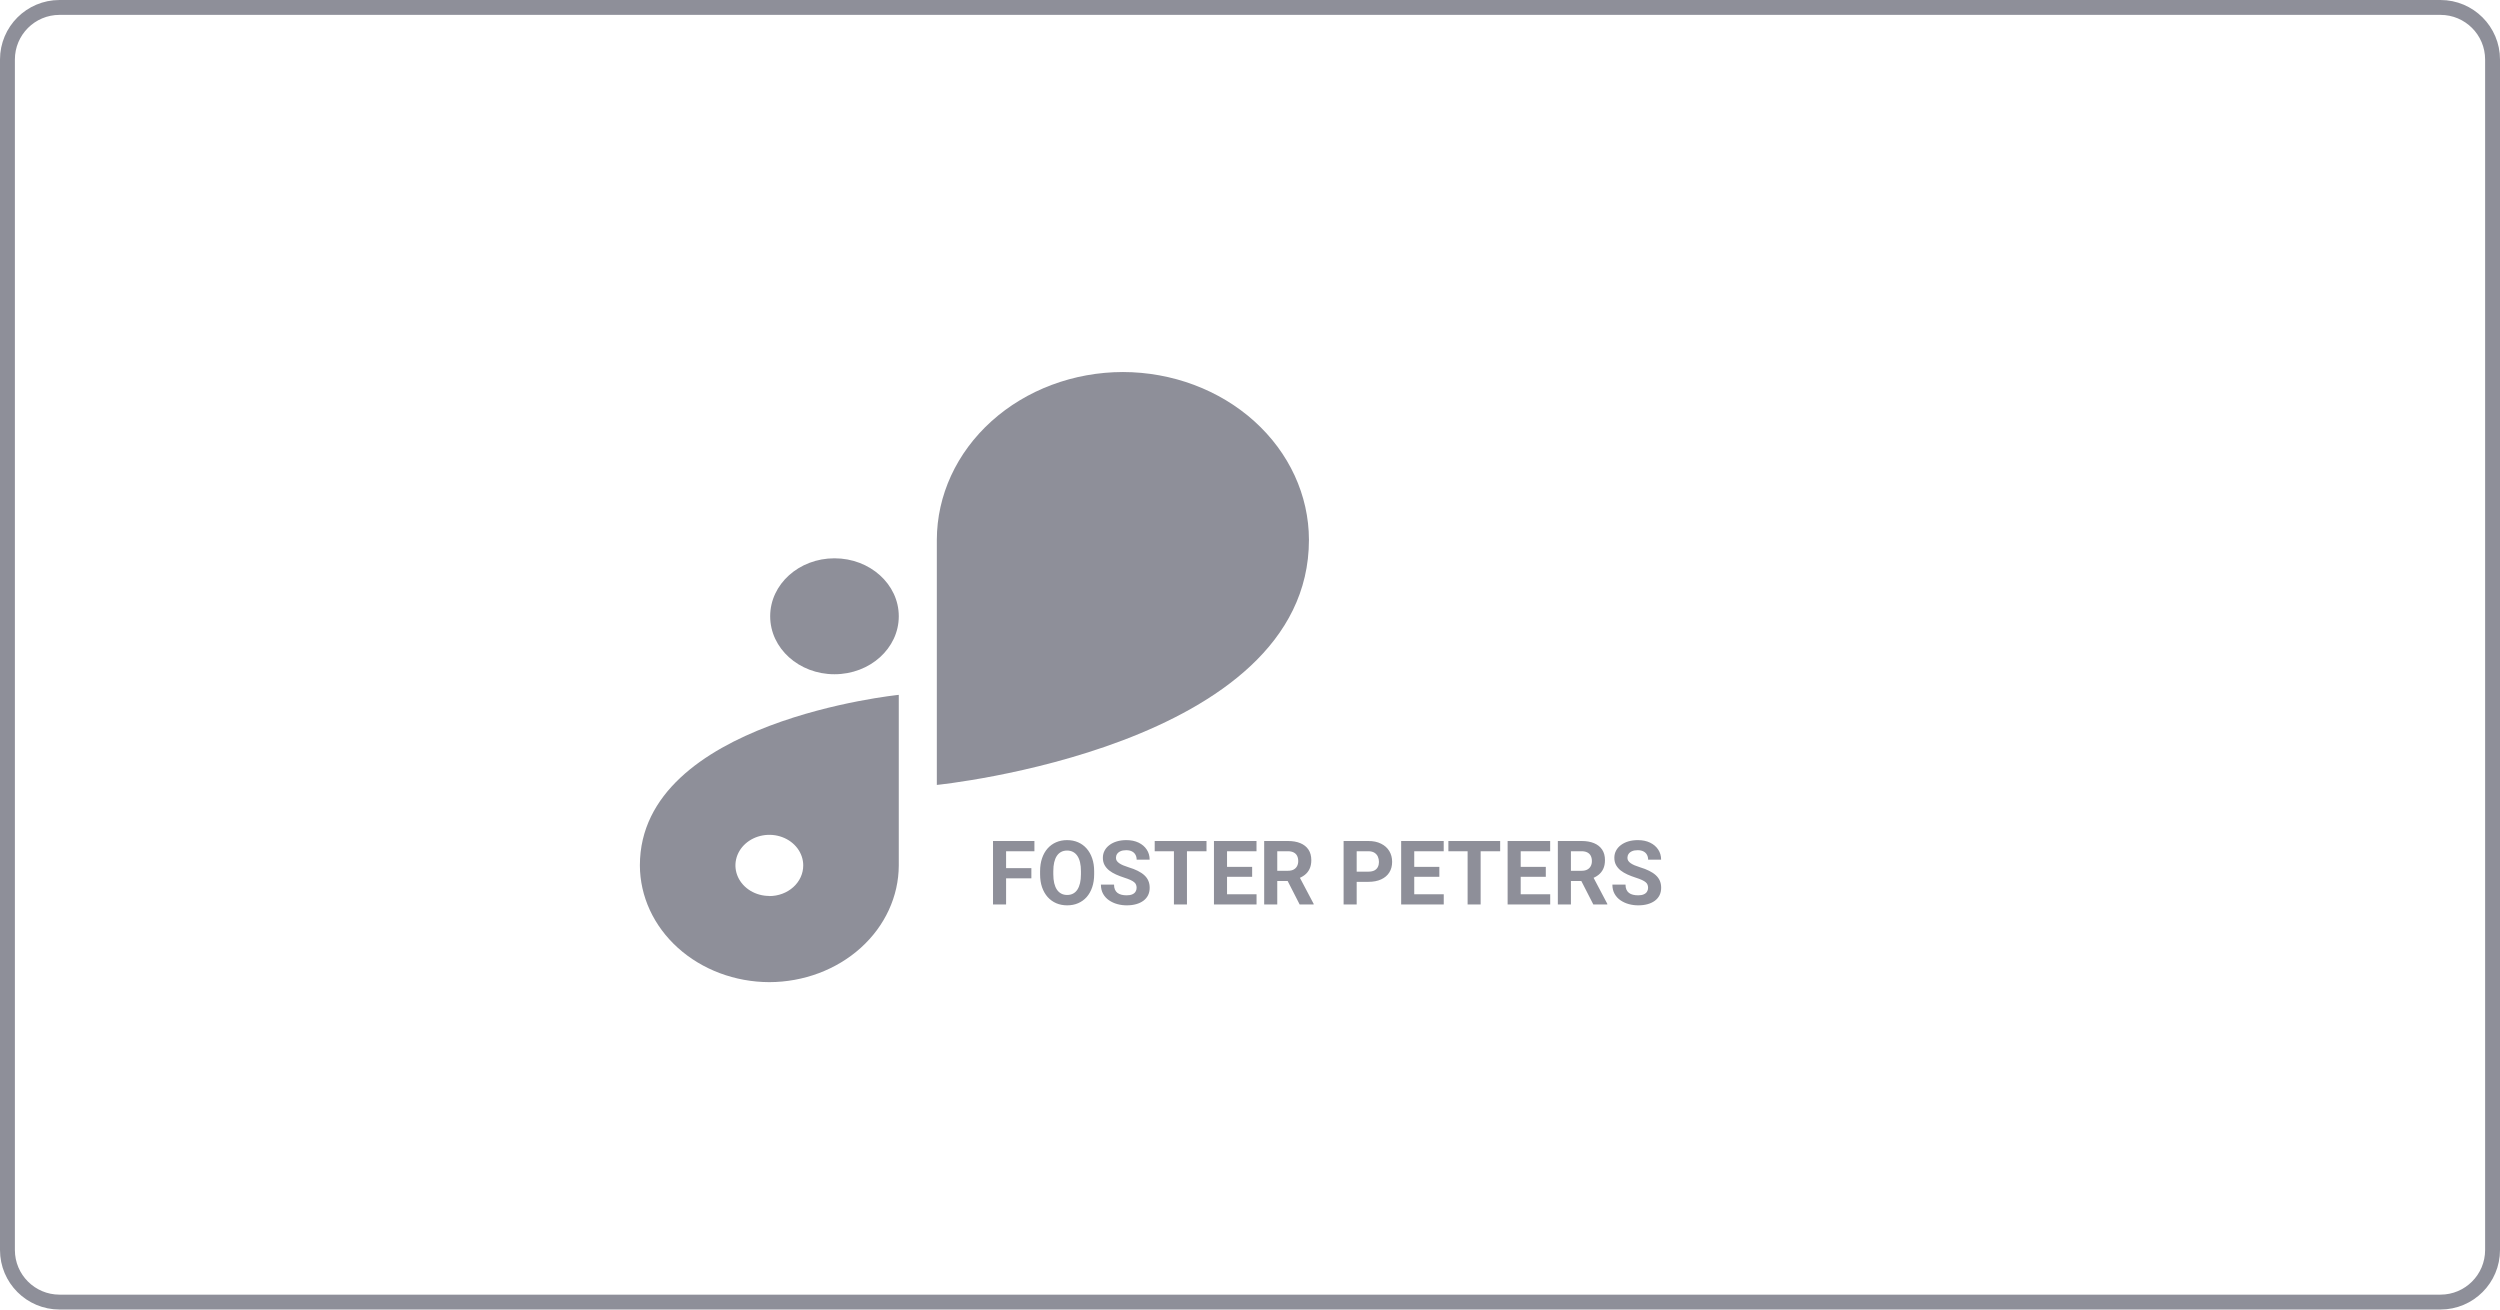
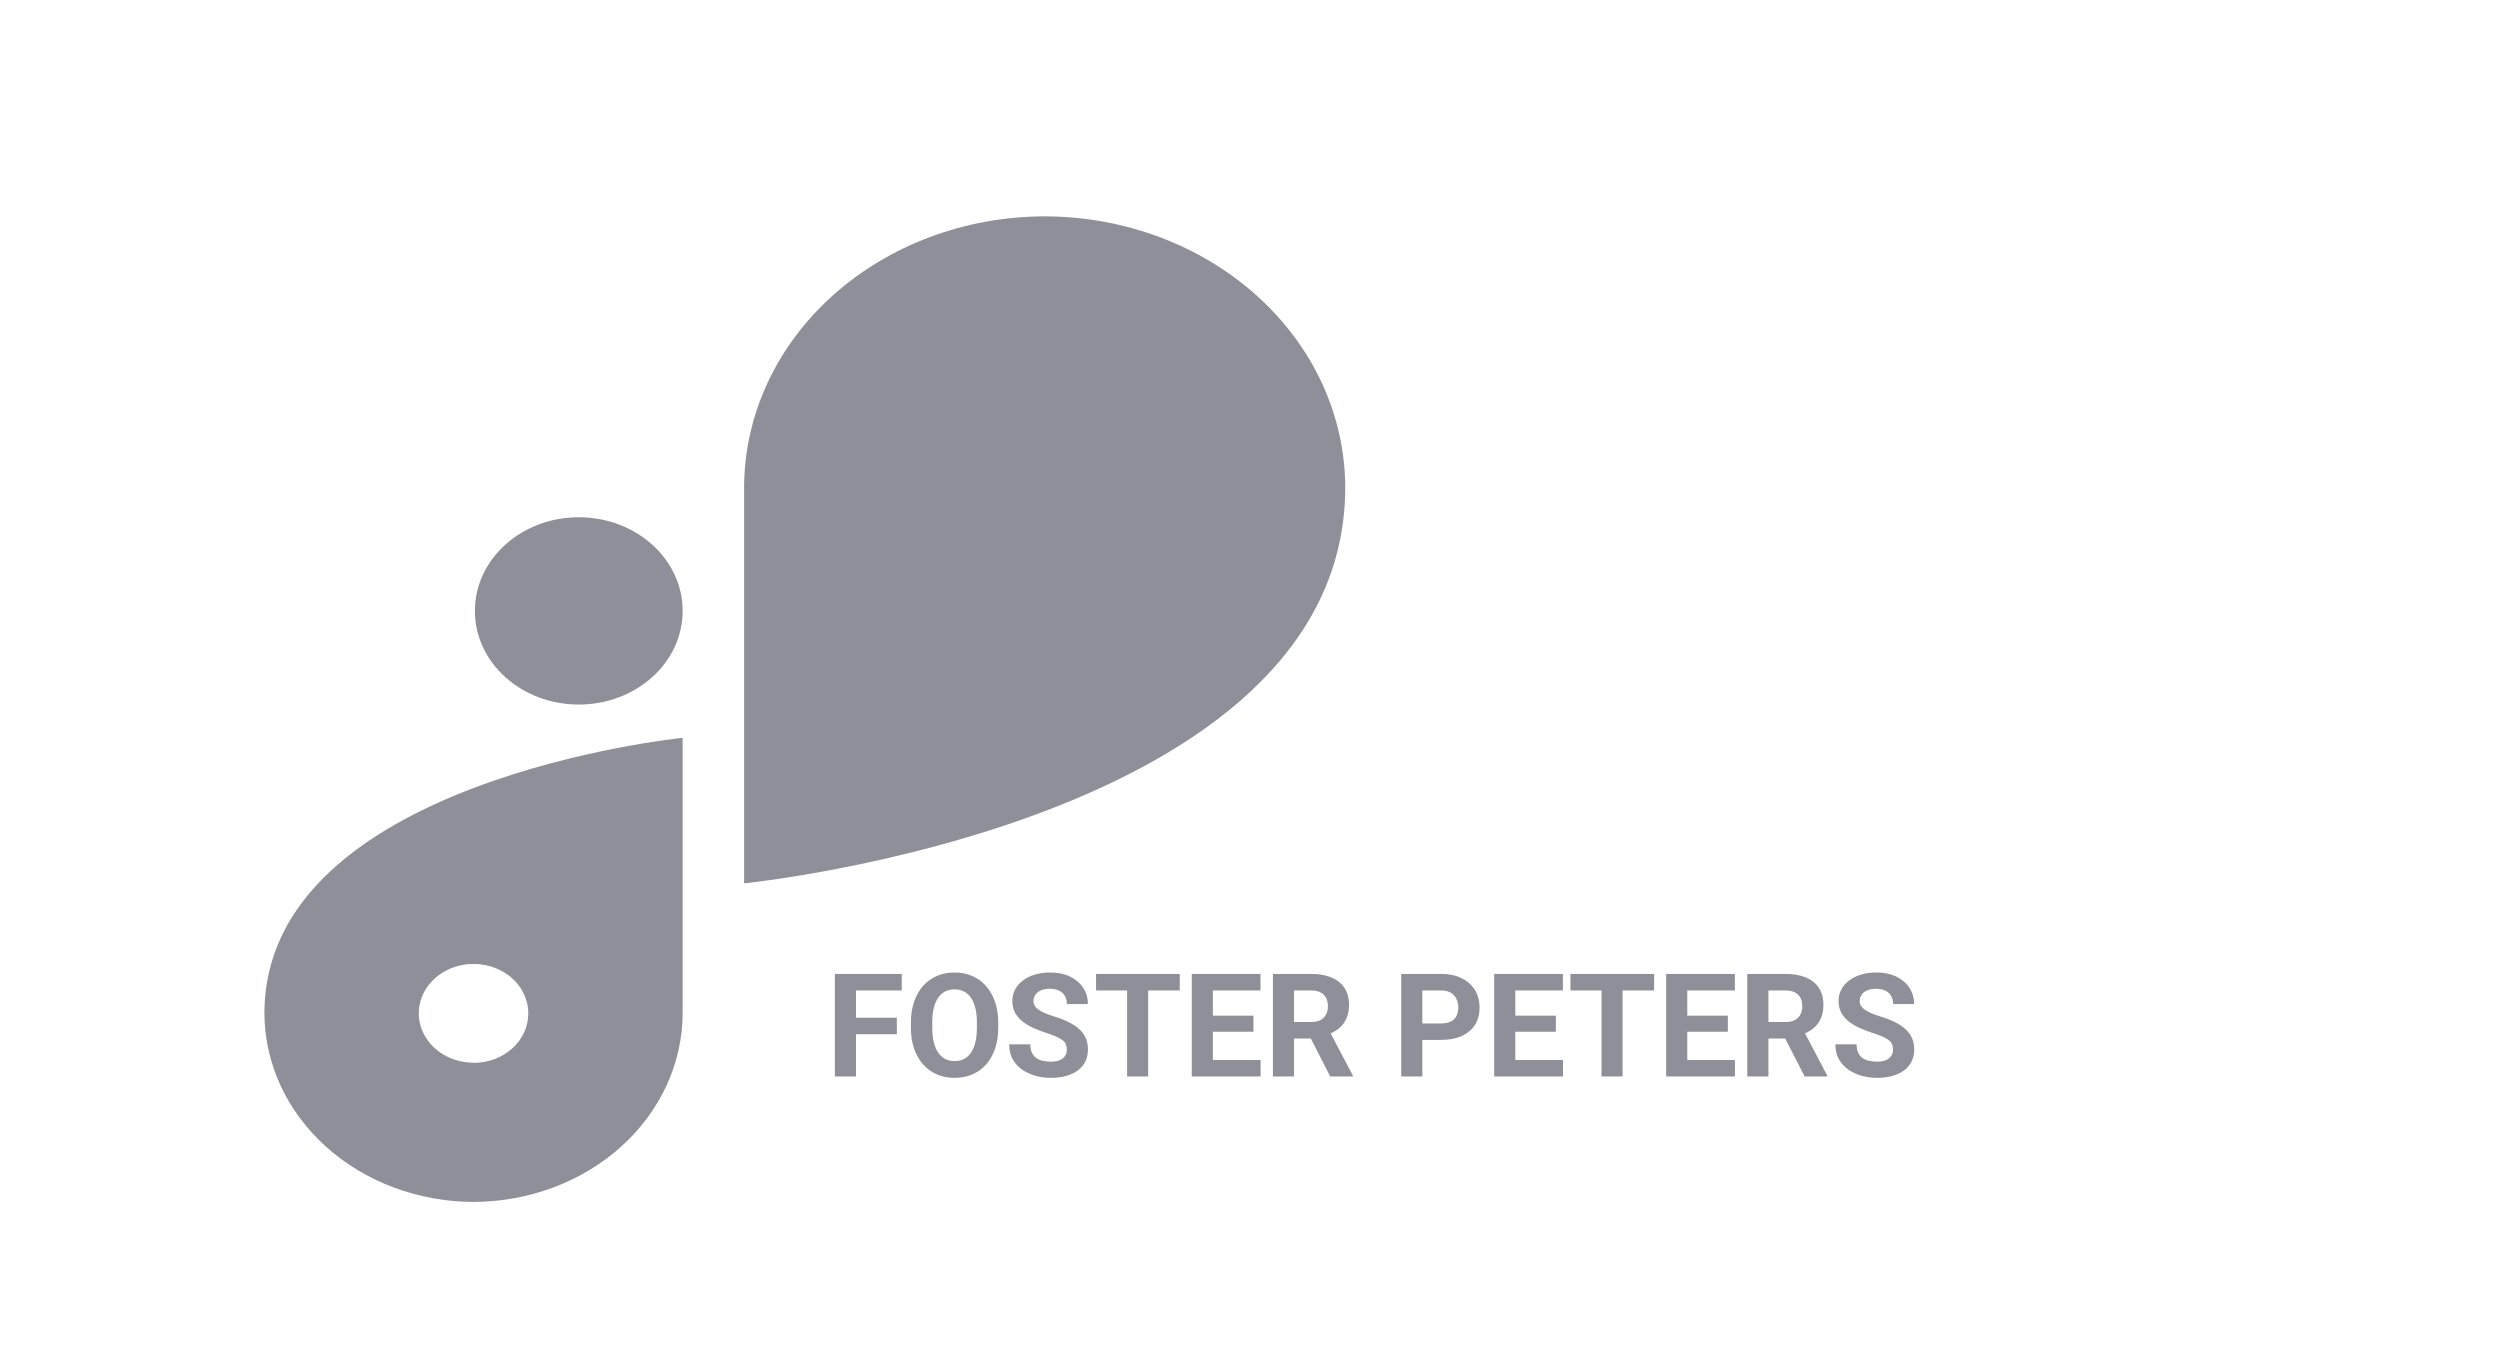
- <svg xmlns="http://www.w3.org/2000/svg" width="168" height="88" viewBox="0 0 168 88" fill="none">
-   <rect x="0.5" y="0.5" width="167" height="87" rx="3.5" stroke="#8E8F99" />
-   <path d="M56.078 37.518H56.075C53.69 37.518 51.756 39.262 51.756 41.412V41.415C51.756 43.566 53.69 45.309 56.075 45.309H56.078C58.464 45.309 60.398 43.566 60.398 41.415V41.412C60.398 39.262 58.464 37.518 56.078 37.518Z" fill="#8E8F99" />
-   <path d="M87.961 36.273C87.955 33.285 86.636 30.422 84.293 28.309C81.95 26.197 78.775 25.007 75.461 25V25C72.147 25.005 68.97 26.195 66.626 28.308C64.282 30.421 62.962 33.285 62.955 36.273V52.747C62.955 52.747 87.959 50.236 87.961 36.276V36.273Z" fill="#8E8F99" />
-   <path d="M43 58.154C43.006 60.233 43.924 62.225 45.554 63.695C47.184 65.165 49.394 65.994 51.699 66C54.004 65.994 56.213 65.166 57.843 63.696C59.472 62.227 60.391 60.235 60.398 58.157V46.694C60.398 46.694 43 48.442 43 58.154ZM51.699 60.208C51.248 60.208 50.808 60.088 50.433 59.862C50.059 59.636 49.767 59.316 49.594 58.94C49.422 58.565 49.377 58.152 49.465 57.754C49.553 57.355 49.77 56.989 50.088 56.702C50.407 56.415 50.813 56.219 51.255 56.14C51.697 56.061 52.154 56.101 52.571 56.257C52.987 56.412 53.343 56.675 53.593 57.013C53.843 57.351 53.977 57.748 53.977 58.154C53.978 58.425 53.92 58.693 53.806 58.943C53.692 59.193 53.524 59.42 53.313 59.612C53.101 59.803 52.85 59.955 52.573 60.059C52.296 60.163 51.999 60.216 51.699 60.216V60.208Z" fill="#8E8F99" />
-   <path d="M67.609 56.515V60.781H66.73V56.515H67.609ZM69.308 58.337V59.023H67.369V58.337H69.308ZM69.513 56.515V57.203H67.369V56.515H69.513ZM73.527 58.548V58.75C73.527 59.075 73.483 59.366 73.395 59.623C73.307 59.881 73.183 60.101 73.023 60.283C72.863 60.462 72.671 60.6 72.449 60.696C72.228 60.791 71.983 60.839 71.713 60.839C71.446 60.839 71.201 60.791 70.978 60.696C70.757 60.6 70.566 60.462 70.404 60.283C70.242 60.101 70.116 59.881 70.026 59.623C69.938 59.366 69.894 59.075 69.894 58.75V58.548C69.894 58.222 69.938 57.931 70.026 57.675C70.114 57.417 70.238 57.198 70.398 57.016C70.56 56.834 70.751 56.696 70.972 56.6C71.195 56.504 71.44 56.456 71.707 56.456C71.977 56.456 72.222 56.504 72.443 56.6C72.665 56.696 72.857 56.834 73.017 57.016C73.179 57.198 73.304 57.417 73.392 57.675C73.482 57.931 73.527 58.222 73.527 58.548ZM72.639 58.75V58.542C72.639 58.316 72.619 58.117 72.578 57.945C72.537 57.773 72.476 57.628 72.396 57.511C72.316 57.394 72.218 57.306 72.103 57.247C71.988 57.187 71.856 57.157 71.707 57.157C71.559 57.157 71.427 57.187 71.312 57.247C71.199 57.306 71.102 57.394 71.022 57.511C70.944 57.628 70.884 57.773 70.843 57.945C70.802 58.117 70.782 58.316 70.782 58.542V58.75C70.782 58.975 70.802 59.174 70.843 59.348C70.884 59.52 70.945 59.665 71.025 59.785C71.105 59.902 71.203 59.991 71.318 60.051C71.433 60.112 71.565 60.142 71.713 60.142C71.862 60.142 71.994 60.112 72.109 60.051C72.224 59.991 72.321 59.902 72.399 59.785C72.477 59.665 72.537 59.52 72.578 59.348C72.619 59.174 72.639 58.975 72.639 58.75ZM76.38 59.664C76.38 59.588 76.369 59.52 76.345 59.459C76.324 59.397 76.283 59.34 76.222 59.289C76.162 59.237 76.077 59.185 75.967 59.134C75.858 59.083 75.716 59.031 75.543 58.976C75.349 58.913 75.165 58.843 74.992 58.765C74.82 58.687 74.668 58.596 74.535 58.493C74.404 58.387 74.3 58.265 74.224 58.126C74.15 57.988 74.113 57.827 74.113 57.643C74.113 57.465 74.152 57.304 74.23 57.16C74.308 57.013 74.418 56.888 74.558 56.785C74.699 56.679 74.865 56.598 75.056 56.541C75.249 56.485 75.461 56.456 75.692 56.456C76.006 56.456 76.281 56.513 76.515 56.626C76.749 56.74 76.931 56.895 77.06 57.092C77.191 57.289 77.256 57.515 77.256 57.769H76.383C76.383 57.644 76.357 57.535 76.304 57.441C76.253 57.345 76.175 57.27 76.07 57.215C75.966 57.16 75.835 57.133 75.677 57.133C75.525 57.133 75.398 57.157 75.296 57.203C75.195 57.248 75.119 57.31 75.068 57.388C75.017 57.464 74.992 57.55 74.992 57.646C74.992 57.718 75.009 57.784 75.044 57.842C75.082 57.901 75.136 57.955 75.209 58.006C75.281 58.057 75.37 58.105 75.475 58.15C75.581 58.195 75.703 58.239 75.841 58.282C76.074 58.352 76.278 58.431 76.454 58.519C76.631 58.607 76.78 58.705 76.899 58.815C77.018 58.924 77.108 59.048 77.168 59.187C77.229 59.326 77.259 59.483 77.259 59.659C77.259 59.844 77.223 60.01 77.151 60.157C77.079 60.303 76.974 60.427 76.837 60.529C76.701 60.63 76.538 60.707 76.348 60.76C76.159 60.813 75.947 60.839 75.712 60.839C75.501 60.839 75.293 60.812 75.088 60.757C74.883 60.701 74.697 60.616 74.529 60.502C74.363 60.389 74.23 60.245 74.13 60.069C74.031 59.893 73.981 59.685 73.981 59.445H74.863C74.863 59.578 74.883 59.69 74.924 59.782C74.965 59.873 75.023 59.948 75.097 60.004C75.173 60.061 75.263 60.102 75.367 60.127C75.472 60.153 75.587 60.165 75.712 60.165C75.865 60.165 75.99 60.144 76.087 60.101C76.187 60.058 76.26 59.998 76.307 59.922C76.356 59.846 76.38 59.76 76.38 59.664ZM79.764 56.515V60.781H78.888V56.515H79.764ZM81.077 56.515V57.203H77.596V56.515H81.077ZM84.44 60.095V60.781H82.169V60.095H84.44ZM82.457 56.515V60.781H81.578V56.515H82.457ZM84.144 58.252V58.92H82.169V58.252H84.144ZM84.437 56.515V57.203H82.169V56.515H84.437ZM84.953 56.515H86.543C86.87 56.515 87.15 56.564 87.384 56.661C87.621 56.759 87.802 56.904 87.929 57.095C88.056 57.286 88.12 57.522 88.12 57.801C88.12 58.03 88.081 58.226 88.002 58.39C87.926 58.552 87.818 58.688 87.677 58.797C87.539 58.905 87.376 58.991 87.188 59.055L86.91 59.202H85.527L85.521 58.516H86.549C86.704 58.516 86.832 58.489 86.933 58.434C87.035 58.379 87.111 58.303 87.162 58.205C87.214 58.108 87.241 57.995 87.241 57.866C87.241 57.729 87.215 57.611 87.165 57.511C87.114 57.411 87.037 57.335 86.933 57.283C86.83 57.23 86.7 57.203 86.543 57.203H85.832V60.781H84.953V56.515ZM87.337 60.781L86.365 58.879L87.293 58.873L88.278 60.74V60.781H87.337ZM91.952 59.26H90.865V58.575H91.952C92.12 58.575 92.256 58.547 92.362 58.493C92.467 58.436 92.544 58.358 92.593 58.258C92.642 58.159 92.666 58.046 92.666 57.921C92.666 57.794 92.642 57.676 92.593 57.567C92.544 57.457 92.467 57.37 92.362 57.303C92.256 57.237 92.12 57.203 91.952 57.203H91.169V60.781H90.29V56.515H91.952C92.286 56.515 92.572 56.576 92.81 56.697C93.05 56.816 93.234 56.981 93.361 57.192C93.488 57.403 93.551 57.644 93.551 57.915C93.551 58.191 93.488 58.429 93.361 58.63C93.234 58.831 93.05 58.987 92.81 59.096C92.572 59.205 92.286 59.26 91.952 59.26ZM97.02 60.095V60.781H94.749V60.095H97.02ZM95.037 56.515V60.781H94.158V56.515H95.037ZM96.724 58.252V58.92H94.749V58.252H96.724ZM97.017 56.515V57.203H94.749V56.515H97.017ZM99.499 56.515V60.781H98.623V56.515H99.499ZM100.811 56.515V57.203H97.331V56.515H100.811ZM104.174 60.095V60.781H101.904V60.095H104.174ZM102.191 56.515V60.781H101.312V56.515H102.191ZM103.878 58.252V58.92H101.904V58.252H103.878ZM104.171 56.515V57.203H101.904V56.515H104.171ZM104.687 56.515H106.278C106.604 56.515 106.884 56.564 107.119 56.661C107.355 56.759 107.537 56.904 107.664 57.095C107.791 57.286 107.854 57.522 107.854 57.801C107.854 58.03 107.815 58.226 107.737 58.39C107.661 58.552 107.552 58.688 107.412 58.797C107.273 58.905 107.11 58.991 106.922 59.055L106.644 59.202H105.261L105.255 58.516H106.284C106.438 58.516 106.566 58.489 106.667 58.434C106.769 58.379 106.845 58.303 106.896 58.205C106.949 58.108 106.975 57.995 106.975 57.866C106.975 57.729 106.95 57.611 106.899 57.511C106.848 57.411 106.771 57.335 106.667 57.283C106.564 57.23 106.434 57.203 106.278 57.203H105.566V60.781H104.687V56.515ZM107.072 60.781L106.099 58.879L107.028 58.873L108.012 60.74V60.781H107.072ZM110.751 59.664C110.751 59.588 110.74 59.52 110.716 59.459C110.695 59.397 110.654 59.34 110.593 59.289C110.533 59.237 110.448 59.185 110.338 59.134C110.229 59.083 110.087 59.031 109.914 58.976C109.72 58.913 109.537 58.843 109.363 58.765C109.191 58.687 109.039 58.596 108.906 58.493C108.775 58.387 108.671 58.265 108.595 58.126C108.521 57.988 108.484 57.827 108.484 57.643C108.484 57.465 108.523 57.304 108.601 57.16C108.679 57.013 108.789 56.888 108.929 56.785C109.07 56.679 109.236 56.598 109.427 56.541C109.621 56.485 109.833 56.456 110.063 56.456C110.377 56.456 110.652 56.513 110.886 56.626C111.121 56.74 111.302 56.895 111.431 57.092C111.562 57.289 111.627 57.515 111.627 57.769H110.754C110.754 57.644 110.728 57.535 110.675 57.441C110.625 57.345 110.546 57.27 110.441 57.215C110.337 57.16 110.207 57.133 110.048 57.133C109.896 57.133 109.769 57.157 109.667 57.203C109.566 57.248 109.49 57.31 109.439 57.388C109.388 57.464 109.363 57.55 109.363 57.646C109.363 57.718 109.38 57.784 109.416 57.842C109.453 57.901 109.507 57.955 109.58 58.006C109.652 58.057 109.741 58.105 109.846 58.15C109.952 58.195 110.074 58.239 110.212 58.282C110.445 58.352 110.649 58.431 110.825 58.519C111.002 58.607 111.151 58.705 111.27 58.815C111.389 58.924 111.479 59.048 111.54 59.187C111.6 59.326 111.63 59.483 111.63 59.659C111.63 59.844 111.594 60.01 111.522 60.157C111.45 60.303 111.345 60.427 111.208 60.529C111.072 60.63 110.909 60.707 110.719 60.76C110.53 60.813 110.318 60.839 110.083 60.839C109.873 60.839 109.665 60.812 109.459 60.757C109.254 60.701 109.068 60.616 108.9 60.502C108.734 60.389 108.601 60.245 108.501 60.069C108.402 59.893 108.352 59.685 108.352 59.445H109.234C109.234 59.578 109.254 59.69 109.295 59.782C109.336 59.873 109.394 59.948 109.468 60.004C109.544 60.061 109.634 60.102 109.738 60.127C109.843 60.153 109.958 60.165 110.083 60.165C110.236 60.165 110.361 60.144 110.458 60.101C110.558 60.058 110.631 59.998 110.678 59.922C110.727 59.846 110.751 59.76 110.751 59.664Z" fill="#8E8F99" />
+ <svg xmlns="http://www.w3.org/2000/svg" width="104" height="56" viewBox="0 0 104 56" fill="none">
+   <path d="M24.078 21.518H24.075C21.69 21.518 19.756 23.262 19.756 25.412V25.415C19.756 27.566 21.69 29.309 24.075 29.309H24.078C26.464 29.309 28.398 27.566 28.398 25.415V25.412C28.398 23.262 26.464 21.518 24.078 21.518Z" fill="#8E8F99" />
+   <path d="M55.961 20.273C55.955 17.285 54.636 14.422 52.293 12.309C49.95 10.197 46.775 9.007 43.461 9V9C40.147 9.005 36.97 10.195 34.626 12.308C32.282 14.421 30.962 17.285 30.955 20.273V36.747C30.955 36.747 55.959 34.236 55.961 20.276V20.273Z" fill="#8E8F99" />
+   <path d="M11 42.154C11.006 44.233 11.924 46.225 13.554 47.695C15.184 49.165 17.393 49.994 19.699 50C22.004 49.994 24.213 49.166 25.843 47.696C27.473 46.227 28.391 44.235 28.398 42.157V30.694C28.398 30.694 11 32.442 11 42.154ZM19.699 44.208C19.248 44.208 18.808 44.088 18.433 43.862C18.059 43.636 17.767 43.316 17.594 42.94C17.422 42.565 17.377 42.152 17.465 41.754C17.553 41.355 17.77 40.989 18.088 40.702C18.407 40.415 18.813 40.219 19.255 40.14C19.697 40.061 20.154 40.101 20.571 40.257C20.987 40.412 21.343 40.675 21.593 41.013C21.843 41.351 21.977 41.748 21.977 42.154C21.978 42.425 21.92 42.693 21.806 42.943C21.692 43.193 21.524 43.42 21.313 43.612C21.101 43.803 20.85 43.955 20.573 44.059C20.296 44.163 19.999 44.216 19.699 44.216V44.208Z" fill="#8E8F99" />
+   <path d="M35.609 40.515V44.781H34.73V40.515H35.609ZM37.308 42.337V43.023H35.369V42.337H37.308ZM37.513 40.515V41.203H35.369V40.515H37.513ZM41.527 42.548V42.75C41.527 43.075 41.483 43.366 41.395 43.623C41.307 43.881 41.183 44.101 41.023 44.283C40.863 44.462 40.671 44.6 40.449 44.696C40.228 44.791 39.983 44.839 39.713 44.839C39.446 44.839 39.201 44.791 38.978 44.696C38.757 44.6 38.566 44.462 38.404 44.283C38.242 44.101 38.116 43.881 38.026 43.623C37.938 43.366 37.894 43.075 37.894 42.75V42.548C37.894 42.222 37.938 41.931 38.026 41.675C38.114 41.417 38.238 41.198 38.398 41.016C38.56 40.834 38.752 40.696 38.972 40.6C39.195 40.504 39.44 40.456 39.708 40.456C39.977 40.456 40.222 40.504 40.443 40.6C40.666 40.696 40.857 40.834 41.017 41.016C41.179 41.198 41.304 41.417 41.392 41.675C41.482 41.931 41.527 42.222 41.527 42.548ZM40.639 42.75V42.542C40.639 42.316 40.619 42.117 40.578 41.945C40.537 41.773 40.476 41.628 40.396 41.511C40.316 41.394 40.218 41.306 40.103 41.247C39.988 41.187 39.856 41.157 39.708 41.157C39.559 41.157 39.427 41.187 39.312 41.247C39.199 41.306 39.102 41.394 39.022 41.511C38.944 41.628 38.884 41.773 38.843 41.945C38.802 42.117 38.782 42.316 38.782 42.542V42.75C38.782 42.975 38.802 43.174 38.843 43.348C38.884 43.52 38.945 43.665 39.025 43.785C39.105 43.902 39.203 43.991 39.318 44.051C39.433 44.112 39.565 44.142 39.713 44.142C39.862 44.142 39.994 44.112 40.109 44.051C40.224 43.991 40.321 43.902 40.399 43.785C40.477 43.665 40.537 43.52 40.578 43.348C40.619 43.174 40.639 42.975 40.639 42.75ZM44.38 43.664C44.38 43.588 44.369 43.52 44.345 43.459C44.324 43.397 44.283 43.34 44.222 43.289C44.162 43.237 44.077 43.185 43.967 43.134C43.858 43.083 43.716 43.031 43.542 42.976C43.349 42.913 43.166 42.843 42.992 42.765C42.82 42.687 42.667 42.596 42.535 42.493C42.404 42.387 42.3 42.265 42.224 42.126C42.15 41.988 42.113 41.827 42.113 41.643C42.113 41.465 42.152 41.304 42.23 41.16C42.308 41.013 42.417 40.888 42.558 40.785C42.699 40.679 42.865 40.598 43.056 40.541C43.249 40.485 43.461 40.456 43.692 40.456C44.006 40.456 44.281 40.513 44.515 40.626C44.749 40.74 44.931 40.895 45.06 41.092C45.191 41.289 45.256 41.515 45.256 41.769H44.383C44.383 41.644 44.357 41.535 44.304 41.441C44.253 41.345 44.175 41.27 44.07 41.215C43.966 41.16 43.835 41.133 43.677 41.133C43.525 41.133 43.398 41.157 43.296 41.203C43.195 41.248 43.119 41.31 43.068 41.388C43.017 41.464 42.992 41.55 42.992 41.646C42.992 41.718 43.009 41.784 43.044 41.842C43.081 41.901 43.136 41.955 43.209 42.006C43.281 42.057 43.37 42.105 43.475 42.15C43.581 42.195 43.703 42.239 43.841 42.282C44.074 42.352 44.278 42.431 44.454 42.519C44.631 42.607 44.78 42.705 44.899 42.815C45.018 42.924 45.108 43.048 45.169 43.187C45.229 43.326 45.259 43.483 45.259 43.659C45.259 43.844 45.223 44.01 45.151 44.157C45.079 44.303 44.974 44.427 44.837 44.529C44.701 44.63 44.538 44.707 44.348 44.76C44.159 44.813 43.947 44.839 43.712 44.839C43.502 44.839 43.294 44.812 43.088 44.757C42.883 44.701 42.697 44.616 42.529 44.502C42.363 44.389 42.23 44.245 42.13 44.069C42.031 43.893 41.981 43.685 41.981 43.445H42.863C42.863 43.578 42.883 43.69 42.924 43.782C42.965 43.873 43.023 43.948 43.097 44.004C43.173 44.061 43.263 44.102 43.367 44.127C43.472 44.153 43.587 44.165 43.712 44.165C43.865 44.165 43.99 44.144 44.087 44.101C44.187 44.058 44.26 43.998 44.307 43.922C44.356 43.846 44.38 43.76 44.38 43.664ZM47.764 40.515V44.781H46.888V40.515H47.764ZM49.077 40.515V41.203H45.596V40.515H49.077ZM52.44 44.095V44.781H50.169V44.095H52.44ZM50.456 40.515V44.781H49.578V40.515H50.456ZM52.144 42.252V42.92H50.169V42.252H52.144ZM52.437 40.515V41.203H50.169V40.515H52.437ZM52.953 40.515H54.544C54.87 40.515 55.15 40.564 55.384 40.661C55.621 40.759 55.802 40.904 55.929 41.095C56.056 41.286 56.12 41.522 56.12 41.801C56.12 42.03 56.081 42.226 56.002 42.39C55.926 42.552 55.818 42.688 55.677 42.797C55.539 42.905 55.376 42.991 55.188 43.055L54.91 43.202H53.527L53.521 42.516H54.549C54.704 42.516 54.831 42.489 54.933 42.434C55.035 42.379 55.111 42.303 55.162 42.205C55.214 42.108 55.241 41.995 55.241 41.866C55.241 41.729 55.215 41.611 55.165 41.511C55.114 41.411 55.037 41.335 54.933 41.283C54.83 41.23 54.7 41.203 54.544 41.203H53.831V44.781H52.953V40.515ZM55.337 44.781L54.365 42.879L55.294 42.873L56.278 44.74V44.781H55.337ZM59.952 43.26H58.865V42.575H59.952C60.12 42.575 60.256 42.547 60.362 42.493C60.467 42.436 60.544 42.358 60.593 42.258C60.642 42.159 60.666 42.046 60.666 41.921C60.666 41.794 60.642 41.676 60.593 41.567C60.544 41.457 60.467 41.37 60.362 41.303C60.256 41.237 60.12 41.203 59.952 41.203H59.169V44.781H58.291V40.515H59.952C60.286 40.515 60.572 40.576 60.81 40.697C61.05 40.816 61.234 40.981 61.361 41.192C61.488 41.403 61.551 41.644 61.551 41.915C61.551 42.191 61.488 42.429 61.361 42.63C61.234 42.831 61.05 42.987 60.81 43.096C60.572 43.205 60.286 43.26 59.952 43.26ZM65.02 44.095V44.781H62.749V44.095H65.02ZM63.037 40.515V44.781H62.158V40.515H63.037ZM64.724 42.252V42.92H62.749V42.252H64.724ZM65.017 40.515V41.203H62.749V40.515H65.017ZM67.499 40.515V44.781H66.623V40.515H67.499ZM68.811 40.515V41.203H65.331V40.515H68.811ZM72.174 44.095V44.781H69.904V44.095H72.174ZM70.191 40.515V44.781H69.312V40.515H70.191ZM71.878 42.252V42.92H69.904V42.252H71.878ZM72.171 40.515V41.203H69.904V40.515H72.171ZM72.687 40.515H74.278C74.604 40.515 74.884 40.564 75.119 40.661C75.355 40.759 75.537 40.904 75.664 41.095C75.79 41.286 75.854 41.522 75.854 41.801C75.854 42.03 75.815 42.226 75.737 42.39C75.661 42.552 75.552 42.688 75.412 42.797C75.273 42.905 75.11 42.991 74.922 43.055L74.644 43.202H73.261L73.255 42.516H74.284C74.438 42.516 74.566 42.489 74.668 42.434C74.769 42.379 74.845 42.303 74.896 42.205C74.949 42.108 74.975 41.995 74.975 41.866C74.975 41.729 74.95 41.611 74.899 41.511C74.848 41.411 74.771 41.335 74.668 41.283C74.564 41.23 74.434 41.203 74.278 41.203H73.566V44.781H72.687V40.515ZM75.072 44.781L74.099 42.879L75.028 42.873L76.012 44.74V44.781H75.072ZM78.751 43.664C78.751 43.588 78.74 43.52 78.716 43.459C78.695 43.397 78.654 43.34 78.593 43.289C78.533 43.237 78.448 43.185 78.338 43.134C78.229 43.083 78.087 43.031 77.914 42.976C77.72 42.913 77.537 42.843 77.363 42.765C77.191 42.687 77.039 42.596 76.906 42.493C76.775 42.387 76.671 42.265 76.595 42.126C76.521 41.988 76.484 41.827 76.484 41.643C76.484 41.465 76.523 41.304 76.601 41.16C76.679 41.013 76.789 40.888 76.929 40.785C77.07 40.679 77.236 40.598 77.427 40.541C77.621 40.485 77.832 40.456 78.063 40.456C78.377 40.456 78.652 40.513 78.886 40.626C79.121 40.74 79.302 40.895 79.431 41.092C79.562 41.289 79.627 41.515 79.627 41.769H78.754C78.754 41.644 78.728 41.535 78.675 41.441C78.624 41.345 78.546 41.27 78.441 41.215C78.337 41.16 78.207 41.133 78.048 41.133C77.896 41.133 77.769 41.157 77.668 41.203C77.566 41.248 77.49 41.31 77.439 41.388C77.388 41.464 77.363 41.55 77.363 41.646C77.363 41.718 77.38 41.784 77.415 41.842C77.453 41.901 77.507 41.955 77.58 42.006C77.652 42.057 77.741 42.105 77.846 42.15C77.952 42.195 78.074 42.239 78.212 42.282C78.445 42.352 78.649 42.431 78.825 42.519C79.002 42.607 79.151 42.705 79.27 42.815C79.389 42.924 79.479 43.048 79.54 43.187C79.6 43.326 79.63 43.483 79.63 43.659C79.63 43.844 79.594 44.01 79.522 44.157C79.45 44.303 79.345 44.427 79.209 44.529C79.072 44.63 78.909 44.707 78.719 44.76C78.53 44.813 78.318 44.839 78.084 44.839C77.873 44.839 77.665 44.812 77.46 44.757C77.254 44.701 77.068 44.616 76.9 44.502C76.734 44.389 76.601 44.245 76.501 44.069C76.402 43.893 76.352 43.685 76.352 43.445H77.234C77.234 43.578 77.254 43.69 77.295 43.782C77.336 43.873 77.394 43.948 77.468 44.004C77.544 44.061 77.634 44.102 77.738 44.127C77.843 44.153 77.959 44.165 78.084 44.165C78.236 44.165 78.361 44.144 78.459 44.101C78.558 44.058 78.631 43.998 78.678 43.922C78.727 43.846 78.751 43.76 78.751 43.664Z" fill="#8E8F99" />
</svg>
